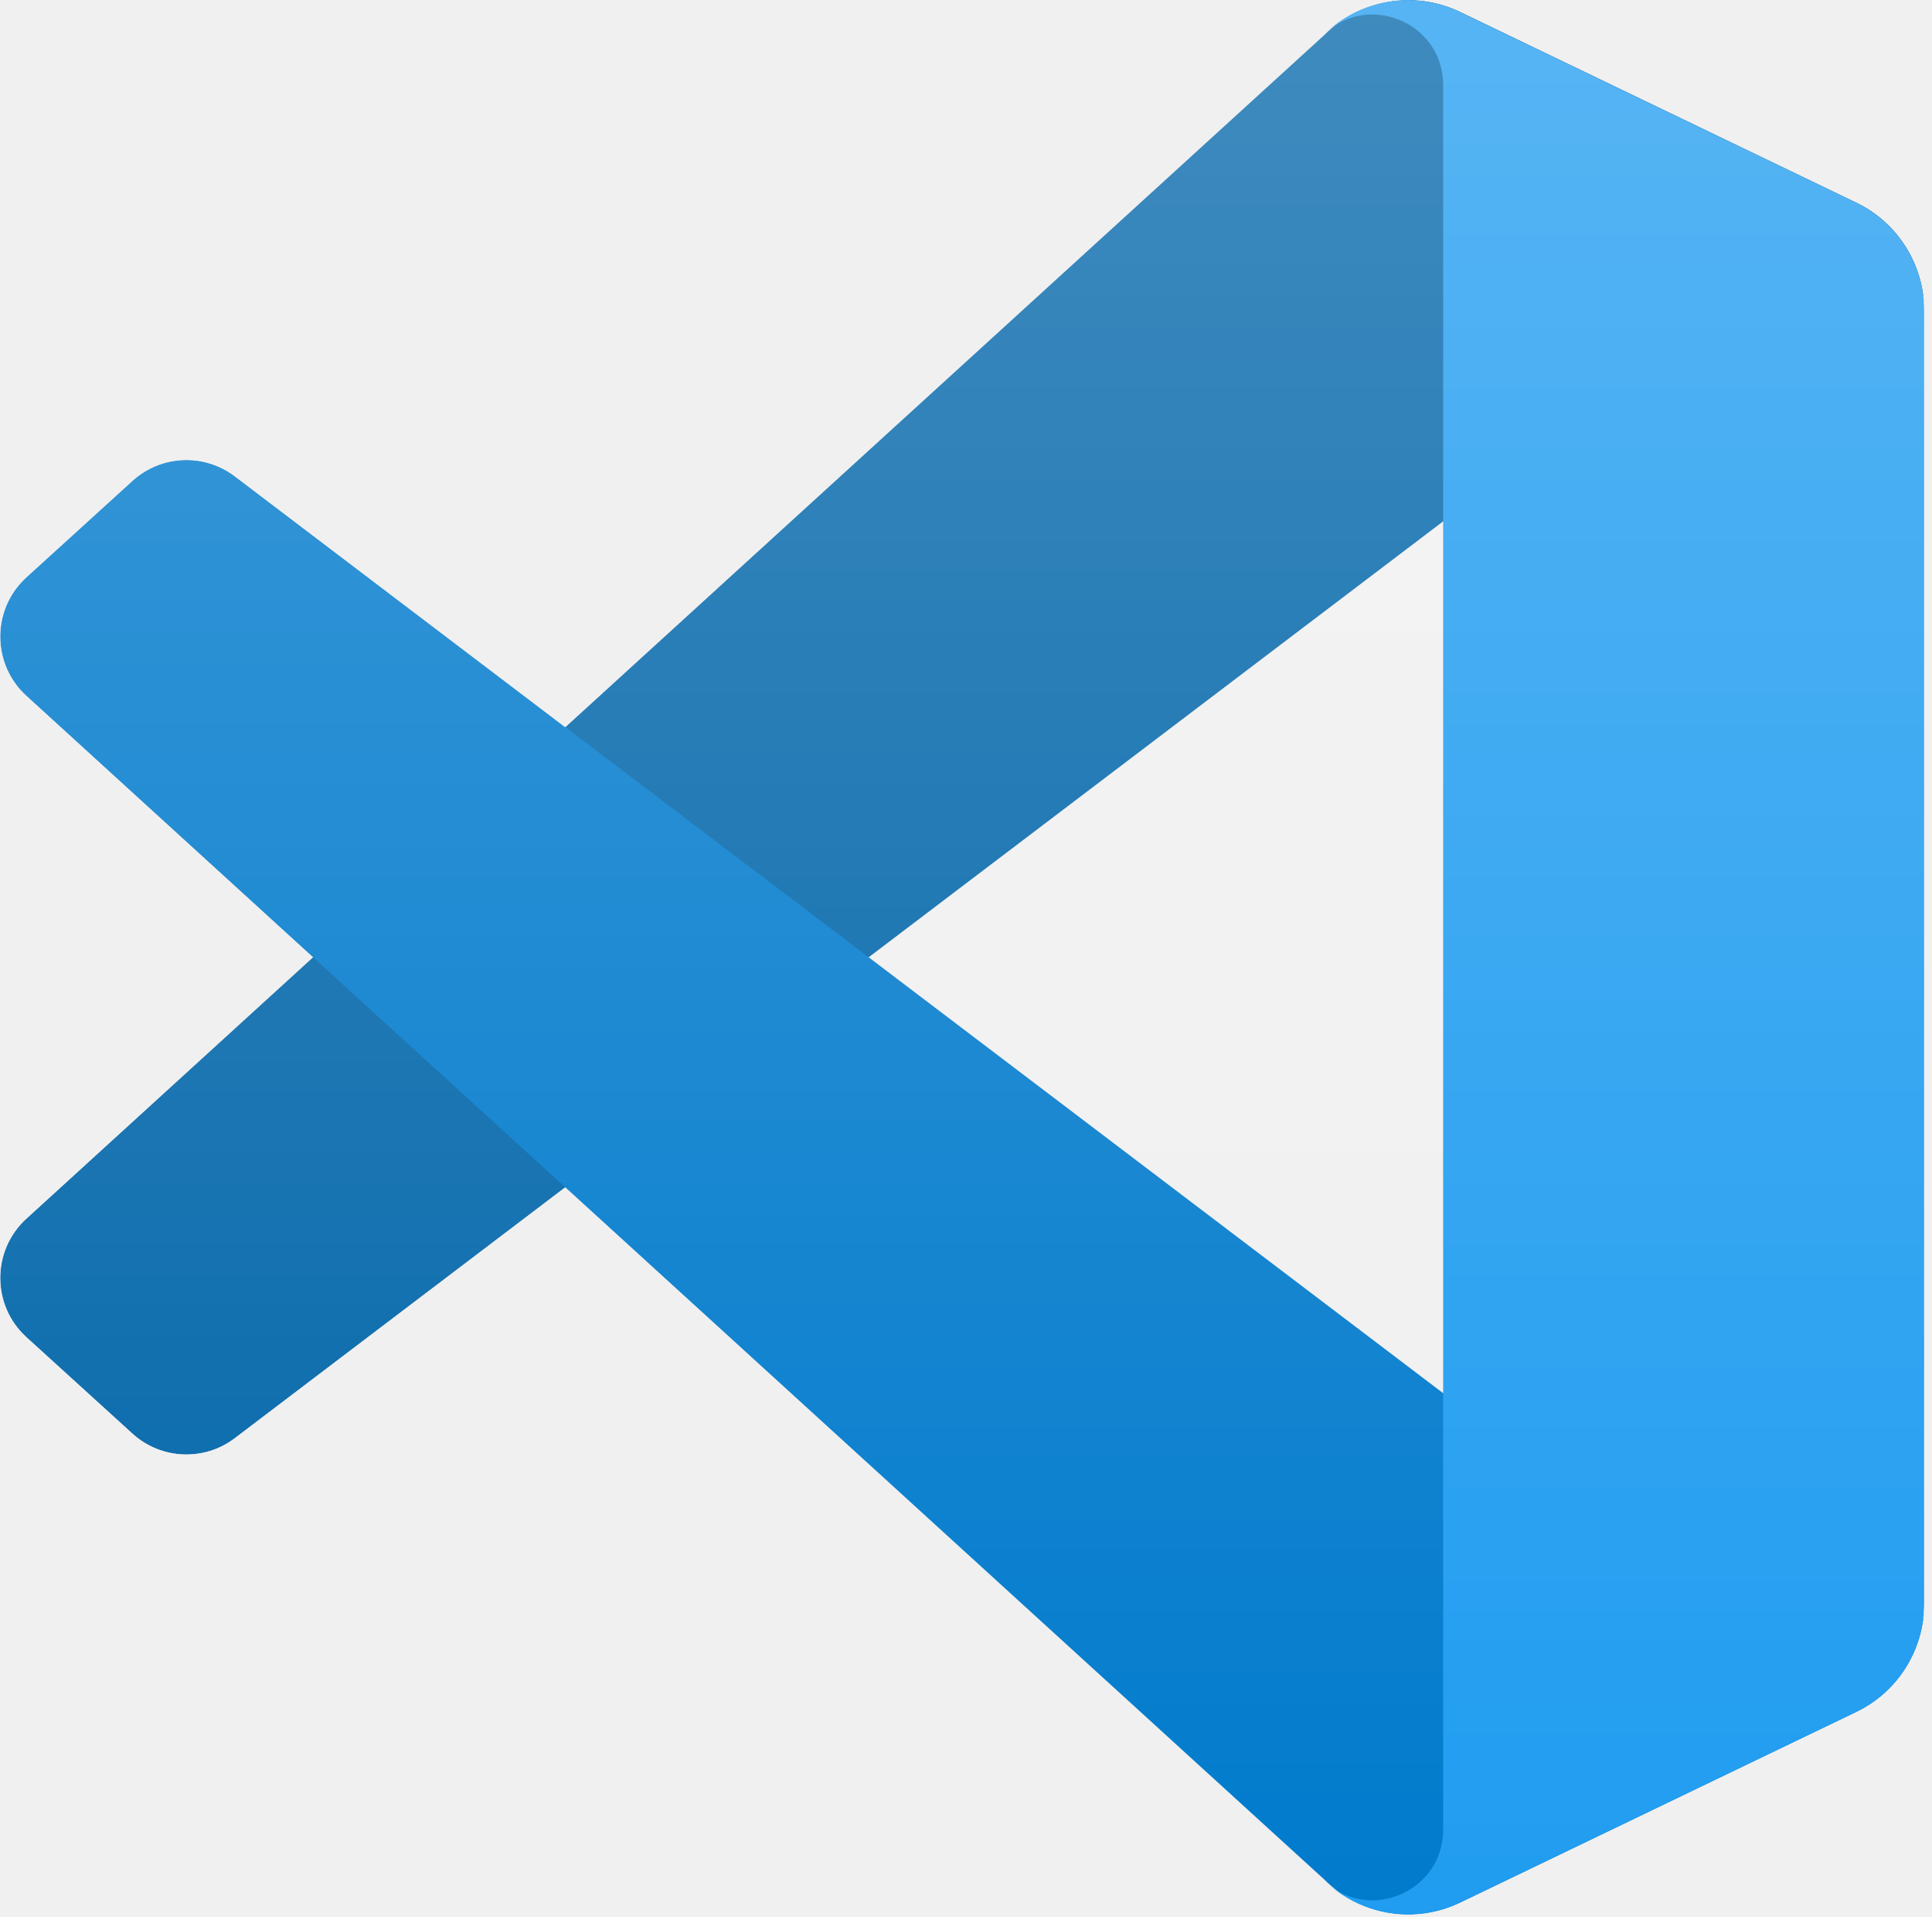
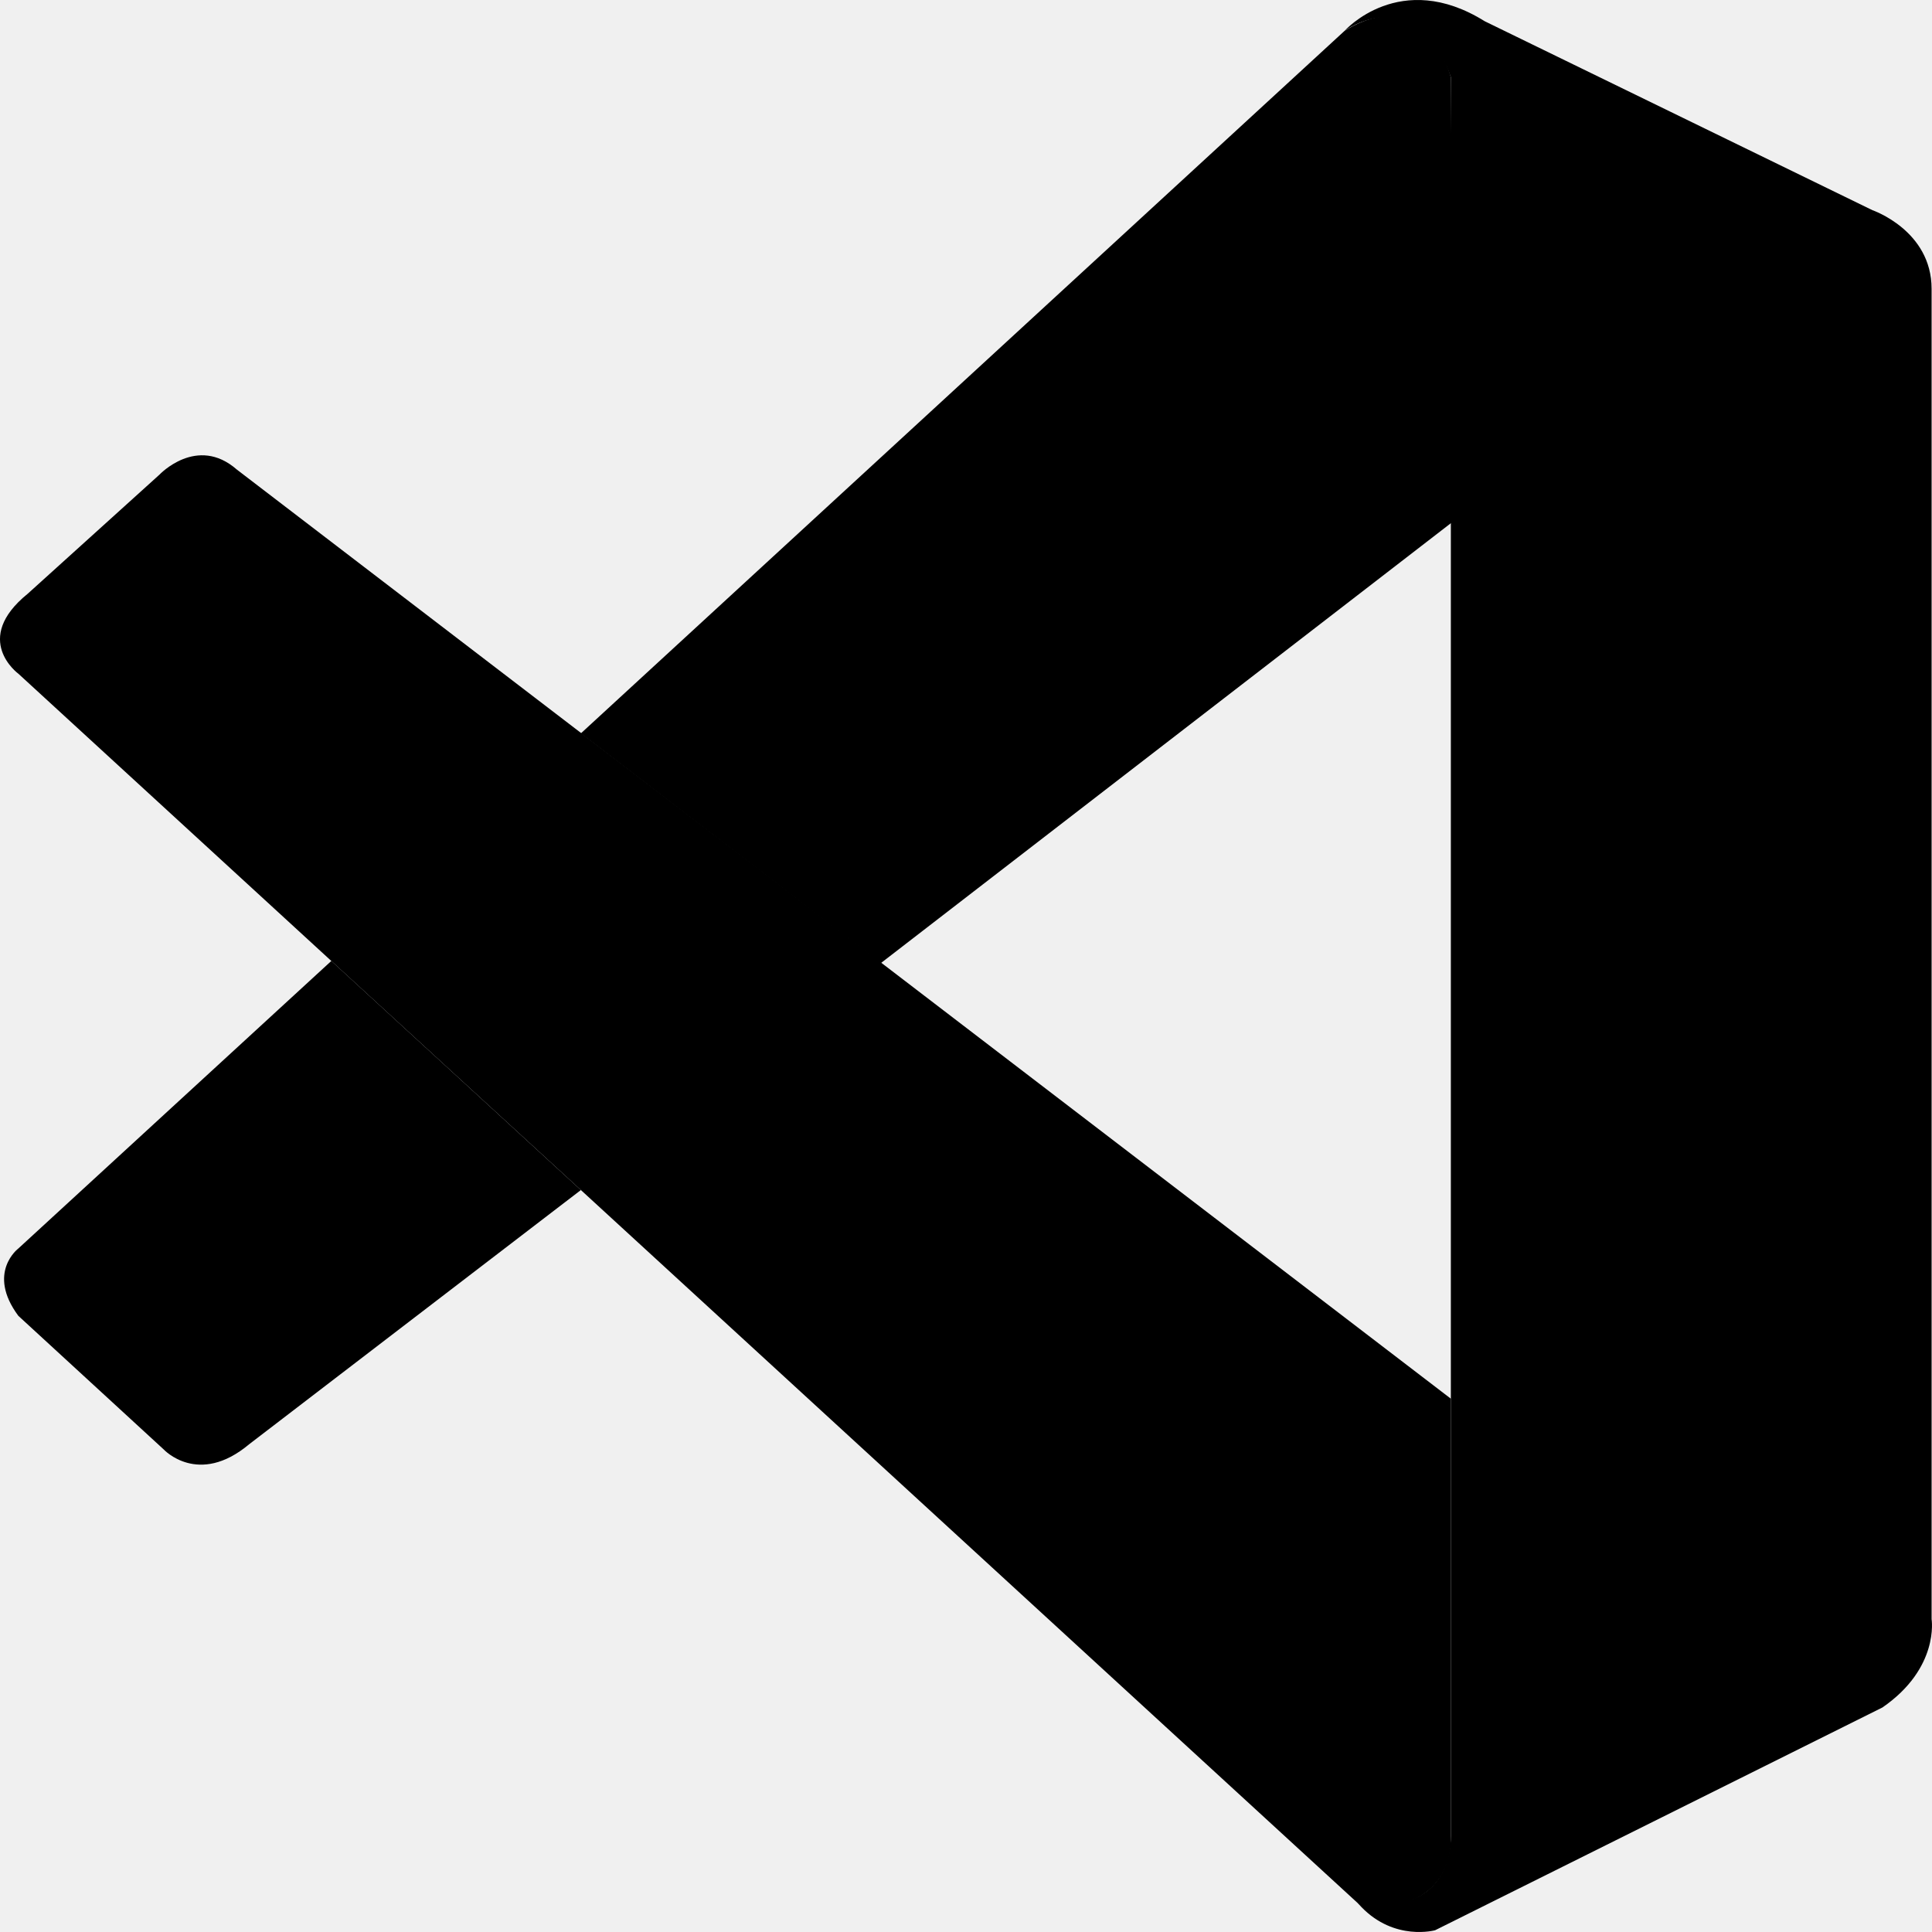
- <svg xmlns="http://www.w3.org/2000/svg" width="32.26" height="32" viewBox="0 0 256 254">
-   <defs>
-     <linearGradient id="logosVisualStudioCode0" x1="50%" x2="50%" y1="0%" y2="100%">
-       <stop offset="0%" stop-color="#FFF" />
-       <stop offset="100%" stop-color="#FFF" stop-opacity="0" />
-     </linearGradient>
-     <path id="logosVisualStudioCode1" d="M180.828 252.605a15.872 15.872 0 0 0 12.65-.486l52.501-25.262a15.94 15.94 0 0 0 9.025-14.364V41.197a15.939 15.939 0 0 0-9.025-14.363l-52.5-25.263a15.877 15.877 0 0 0-18.115 3.084L74.857 96.35l-43.78-33.232a10.614 10.614 0 0 0-13.56.603L3.476 76.494c-4.63 4.211-4.635 11.495-.012 15.713l37.967 34.638l-37.967 34.637c-4.623 4.219-4.618 11.502.012 15.714l14.041 12.772a10.614 10.614 0 0 0 13.56.604l43.78-33.233l100.507 91.695a15.853 15.853 0 0 0 5.464 3.571m10.464-183.649l-76.262 57.889l76.262 57.888z" />
-   </defs>
-   <mask id="logosVisualStudioCode2" fill="#fff">
-     <use href="#logosVisualStudioCode1" />
-   </mask>
-   <path fill="#0065A9" d="M246.135 26.873L193.593 1.575a15.885 15.885 0 0 0-18.123 3.08L3.466 161.482c-4.626 4.219-4.62 11.502.012 15.714l14.05 12.772a10.625 10.625 0 0 0 13.569.604L238.229 33.436c6.949-5.271 16.93-.315 16.93 8.407v-.61a15.938 15.938 0 0 0-9.024-14.36" mask="url(#logosVisualStudioCode2)" />
-   <path fill="#007ACC" d="m246.135 226.816l-52.542 25.298a15.887 15.887 0 0 1-18.123-3.08L3.466 92.207c-4.626-4.218-4.62-11.502.012-15.713l14.05-12.773a10.625 10.625 0 0 1 13.569-.603l207.132 157.135c6.949 5.271 16.93.315 16.93-8.408v.611a15.939 15.939 0 0 1-9.024 14.36" mask="url(#logosVisualStudioCode2)" />
-   <path fill="#1F9CF0" d="M193.428 252.134a15.892 15.892 0 0 1-18.125-3.083c5.881 5.88 15.938 1.715 15.938-6.603V11.273c0-8.318-10.057-12.483-15.938-6.602a15.892 15.892 0 0 1 18.125-3.084l52.533 25.263a15.937 15.937 0 0 1 9.03 14.363V212.51c0 6.125-3.51 11.709-9.03 14.363z" mask="url(#logosVisualStudioCode2)" />
-   <path fill="url(#logosVisualStudioCode0)" fill-opacity=".25" d="M180.828 252.605a15.874 15.874 0 0 0 12.65-.486l52.5-25.263a15.938 15.938 0 0 0 9.026-14.363V41.197a15.939 15.939 0 0 0-9.025-14.363L193.477 1.57a15.877 15.877 0 0 0-18.114 3.084L74.857 96.35l-43.78-33.232a10.614 10.614 0 0 0-13.56.603L3.476 76.494c-4.63 4.211-4.635 11.495-.012 15.713l37.967 34.638l-37.967 34.637c-4.623 4.219-4.618 11.502.012 15.714l14.041 12.772a10.614 10.614 0 0 0 13.56.604l43.78-33.233l100.506 91.695a15.857 15.857 0 0 0 5.465 3.571m10.464-183.65l-76.262 57.89l76.262 57.888z" mask="url(#logosVisualStudioCode2)" />
+ <svg xmlns="http://www.w3.org/2000/svg" width="800px" height="800px" viewBox="0 0 24 24" fill="none">
+   <path d="M0.228 8.369C0.228 8.369 -0.356 7.943 0.345 7.375L1.98 5.897C1.98 5.897 2.447 5.4 2.942 5.833L18.023 17.375V22.909C18.023 22.909 18.016 23.779 16.912 23.683L0.228 8.369Z" fill="#000000" />
+   <path d="M4.116 11.937L0.228 15.509C0.228 15.509 -0.171 15.809 0.228 16.346L2.033 18.005C2.033 18.005 2.462 18.471 3.095 17.941L7.216 14.783L4.116 11.937Z" fill="#000000" />
+   <path d="M10.94 11.966L18.069 6.464L18.023 0.959C18.023 0.959 17.718 -0.243 16.703 0.383L7.216 9.11L10.94 11.966Z" fill="#000000" />
+   <path d="M16.912 23.69C17.326 24.118 17.828 23.978 17.828 23.978L23.384 21.211C24.095 20.721 23.995 20.113 23.995 20.113V3.588C23.995 2.862 23.26 2.611 23.26 2.611L18.444 0.264C17.392 -0.393 16.703 0.383 16.703 0.383C16.703 0.383 17.589 -0.262 18.023 0.959L18.023 22.809C18.023 22.959 17.991 23.107 17.928 23.239C17.801 23.498 17.526 23.739 16.866 23.638L16.912 23.69Z" fill="#000000" />
</svg>
